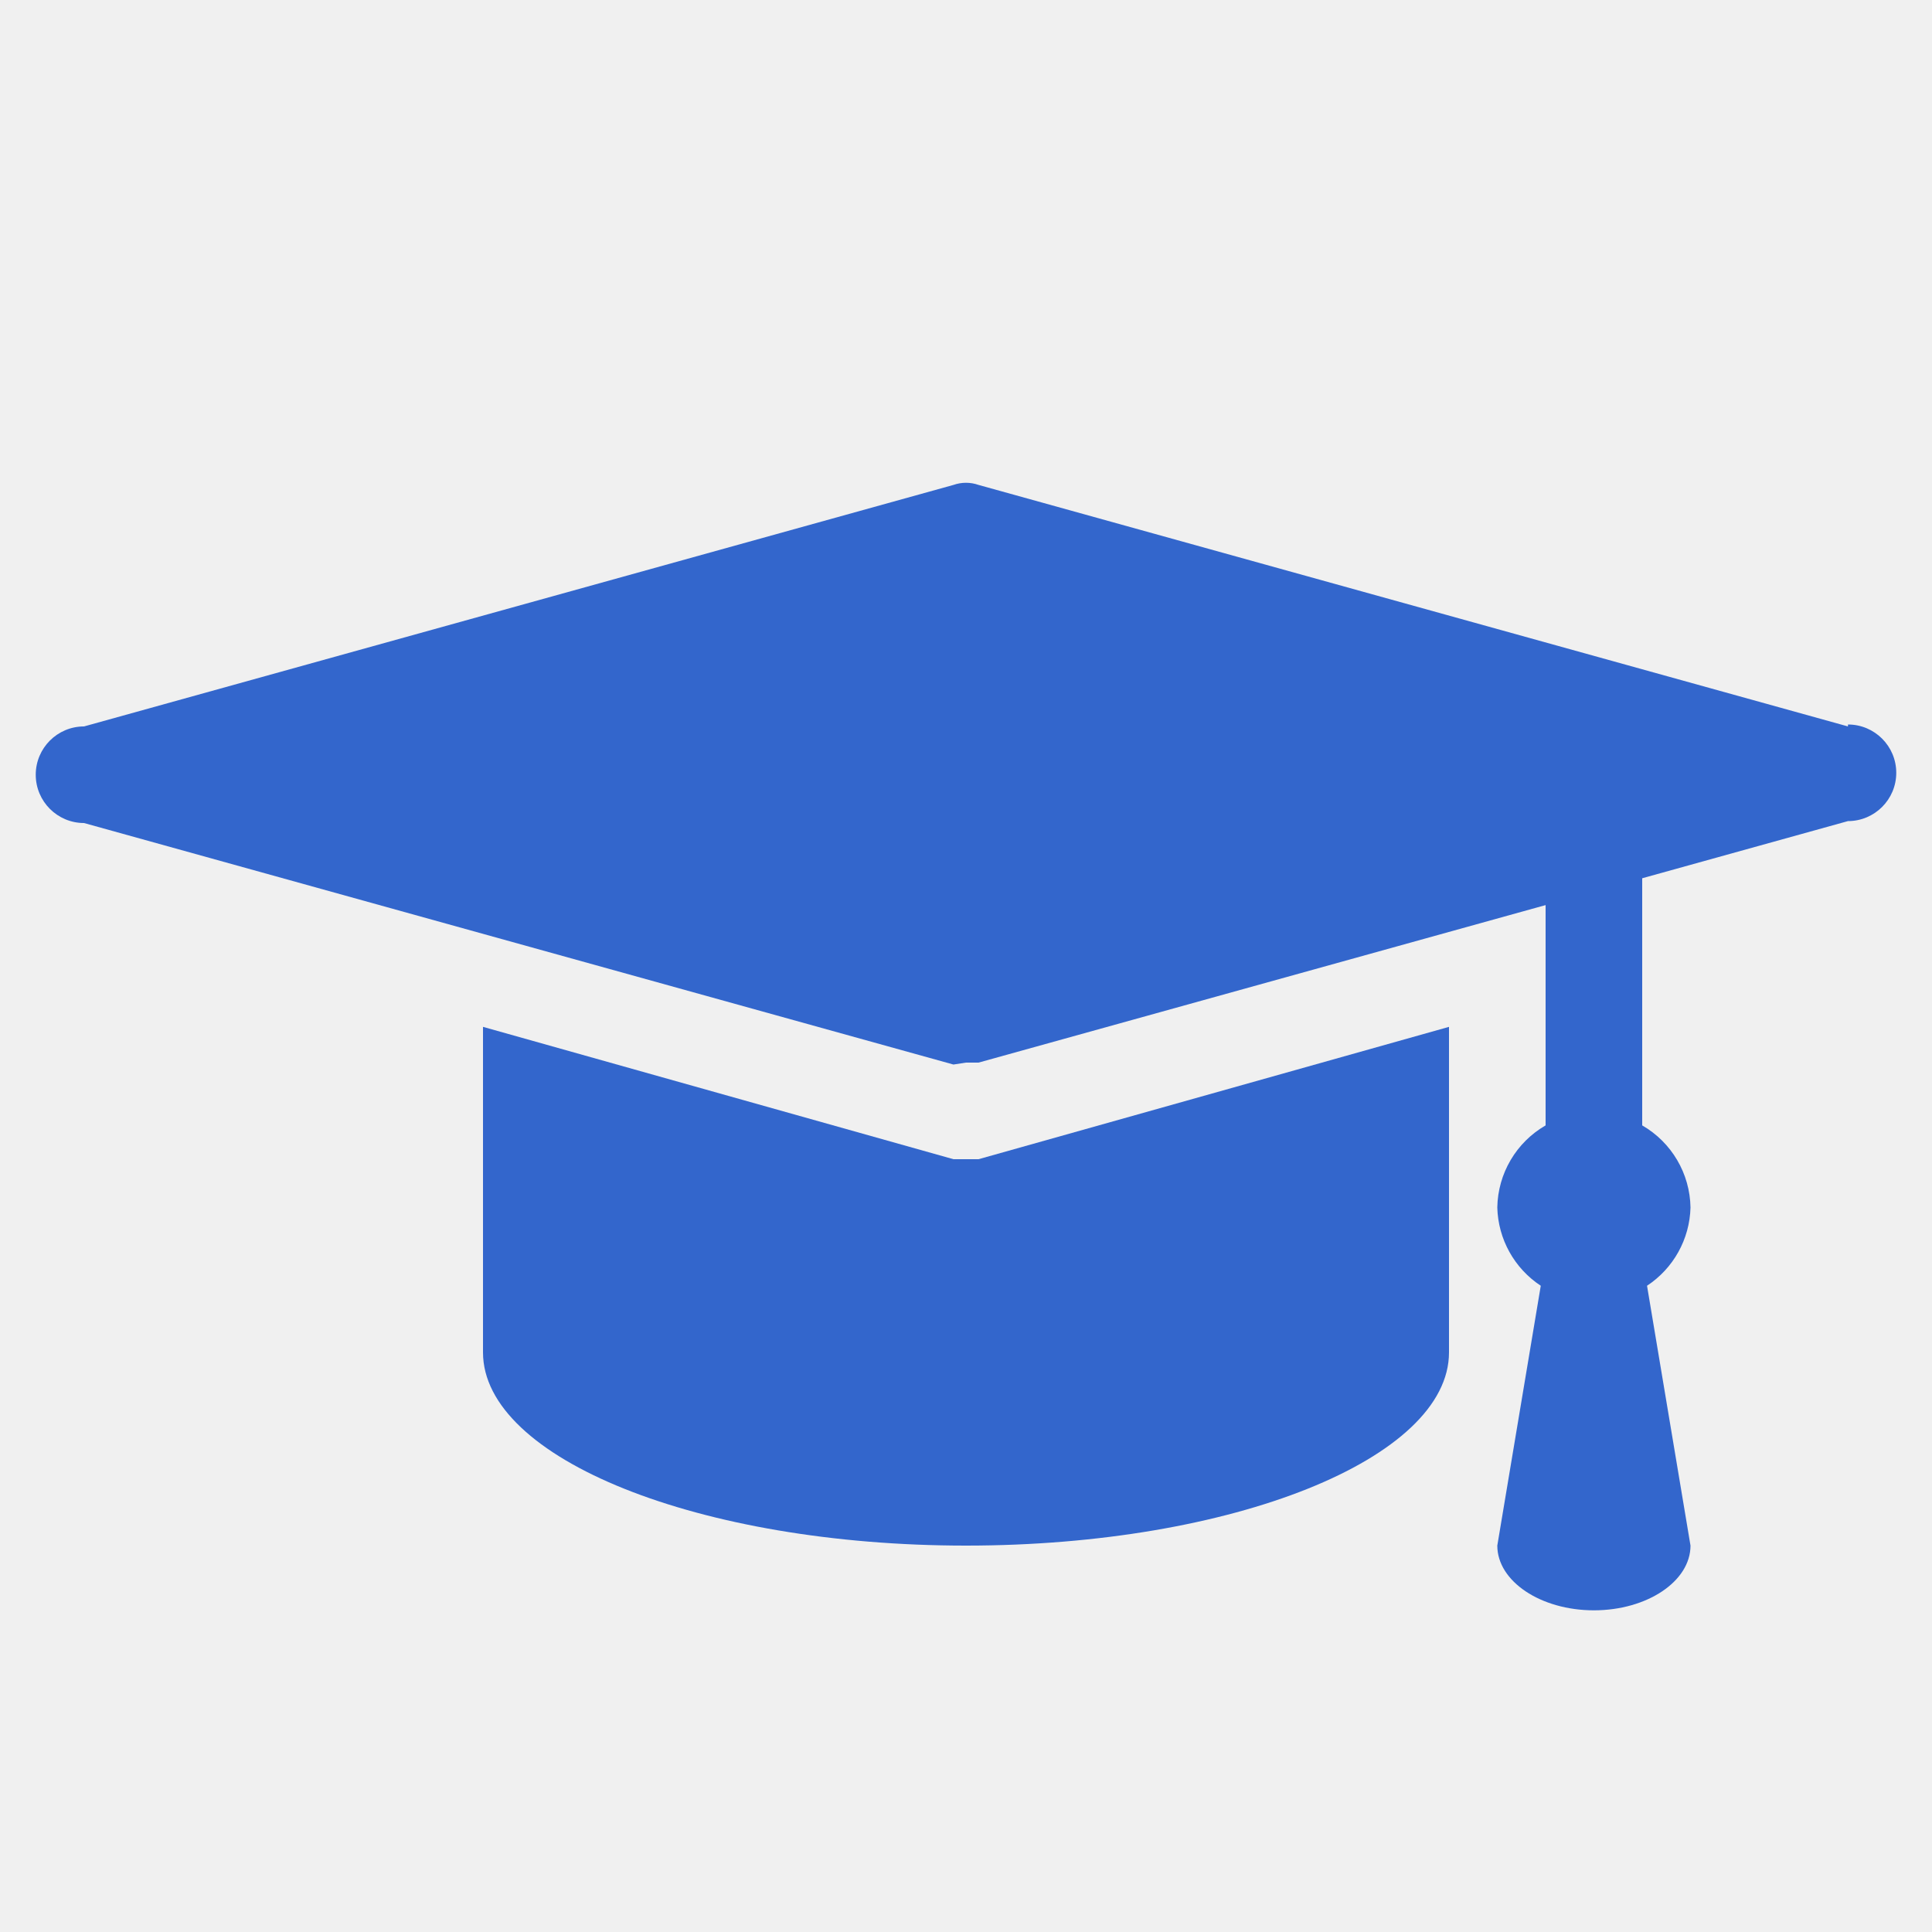
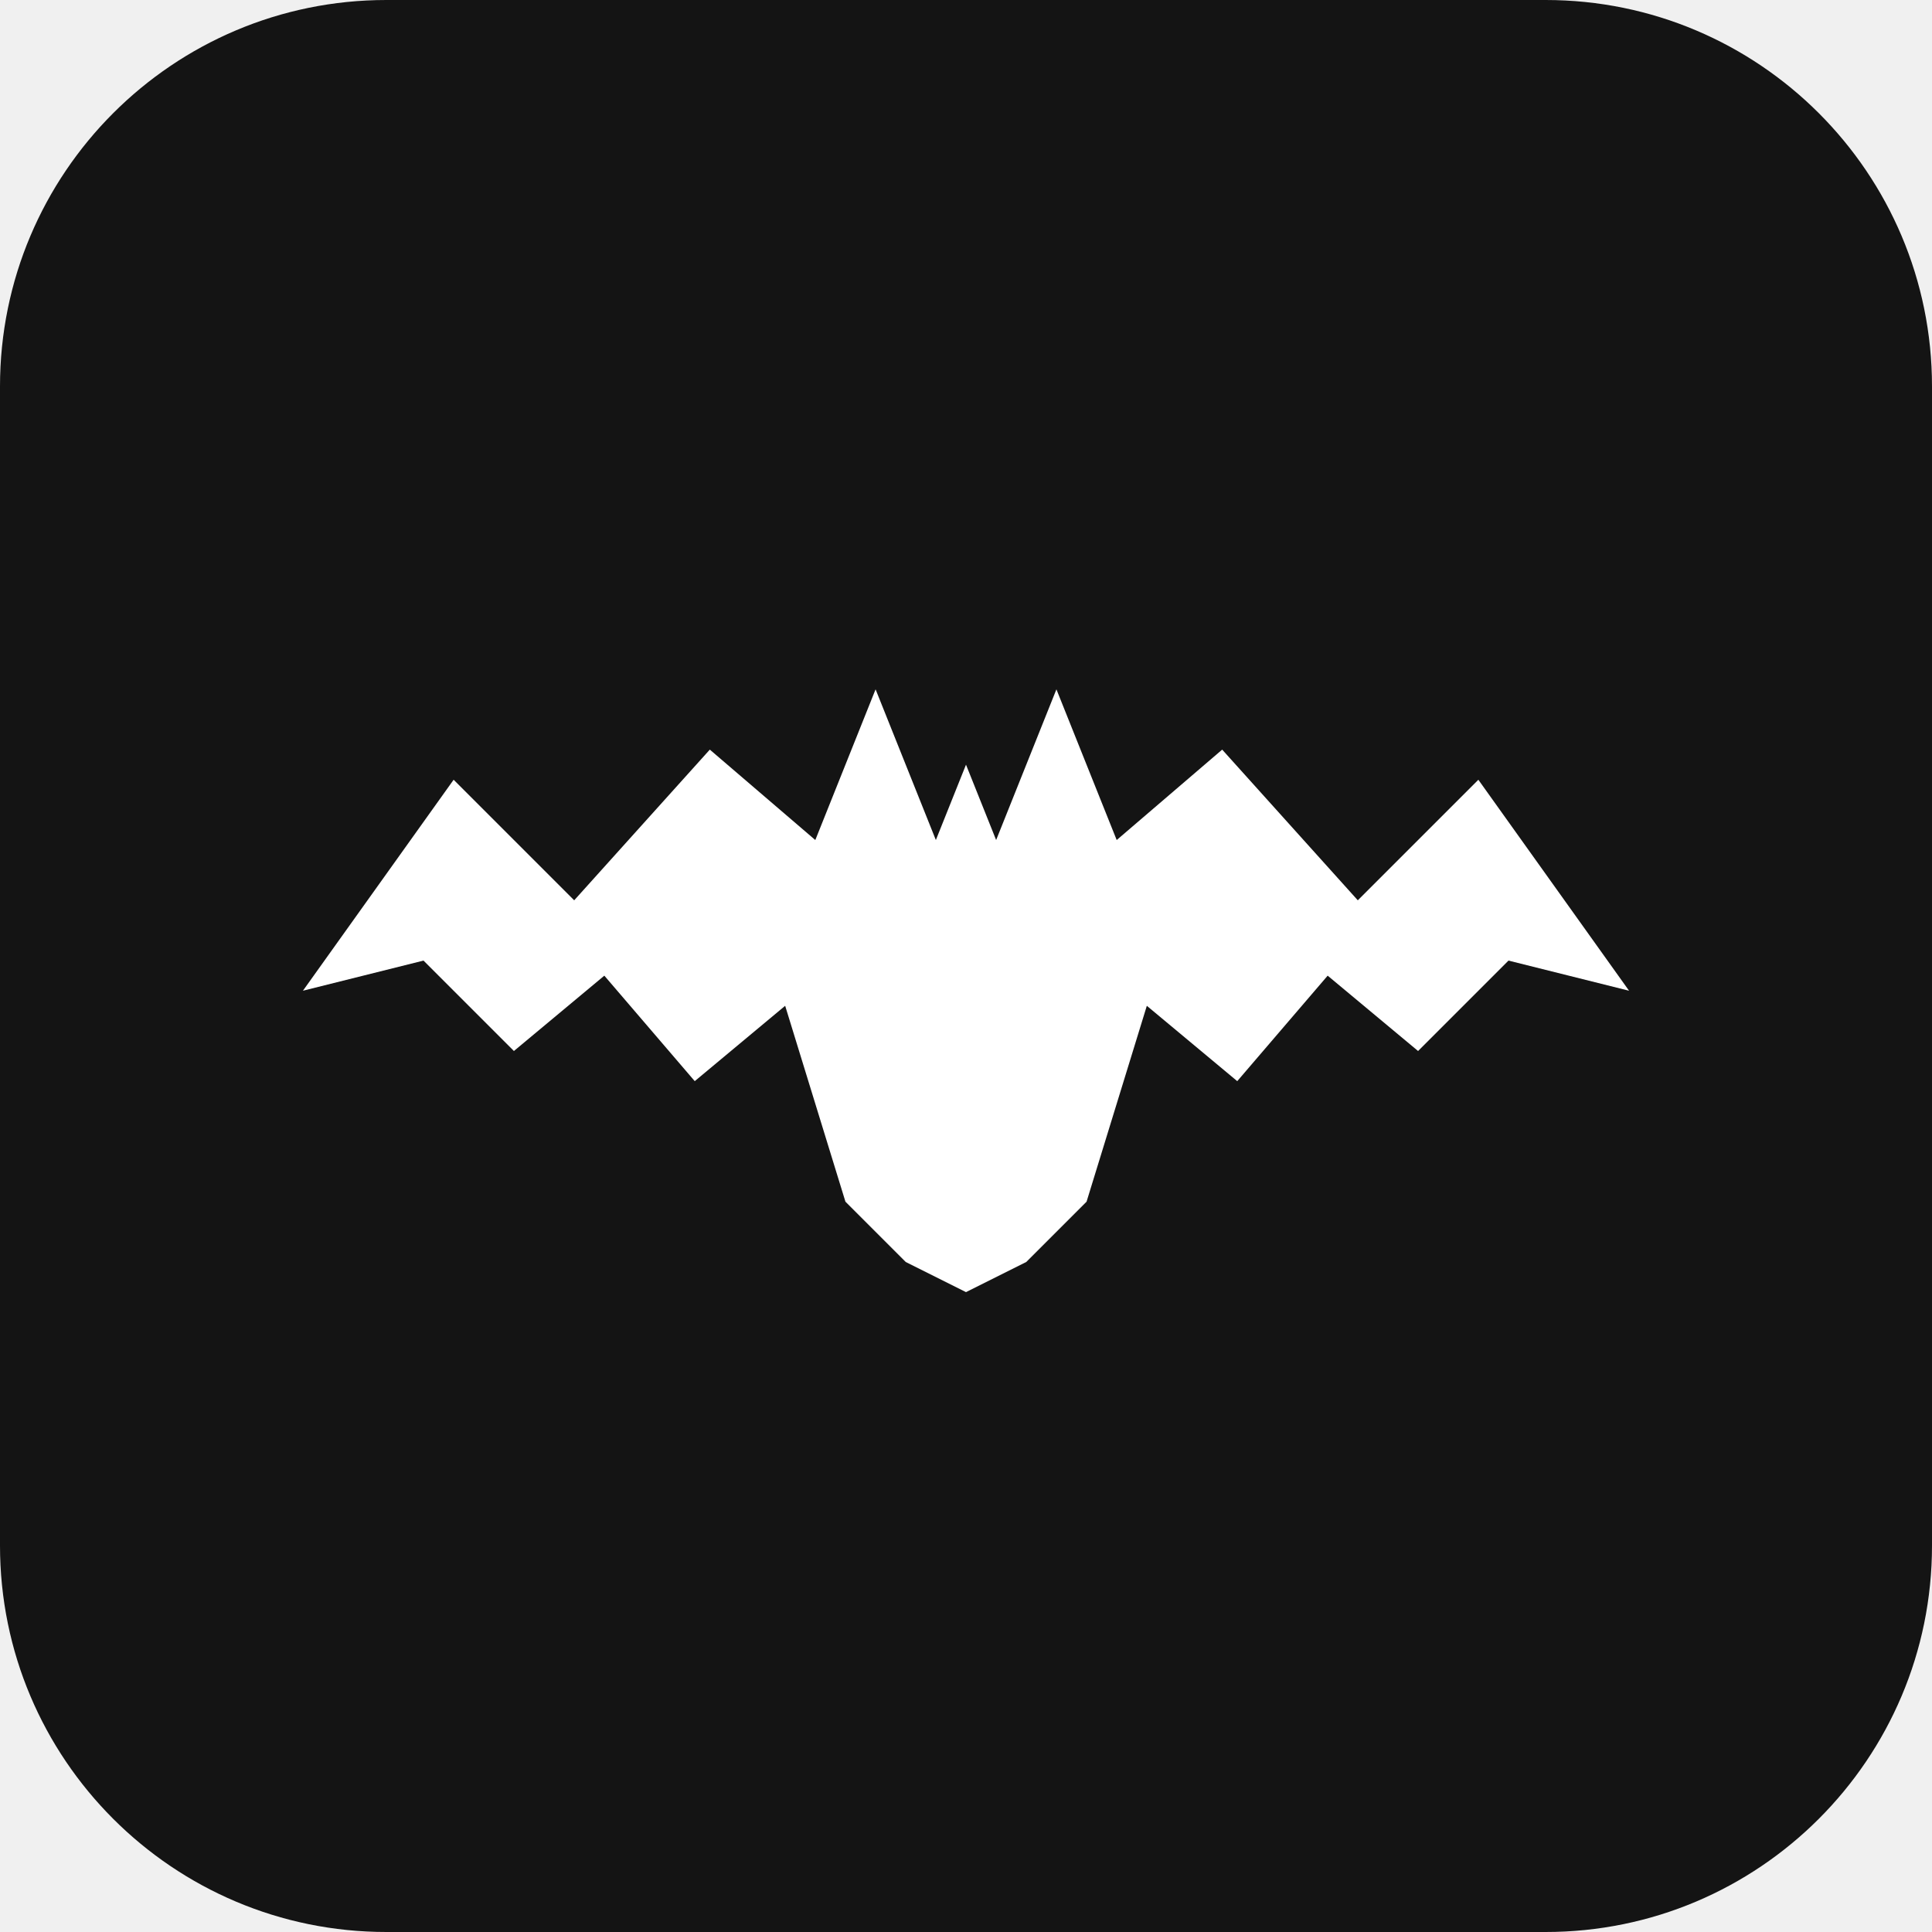
- <svg xmlns="http://www.w3.org/2000/svg" viewBox="2 2 20 20">
-   <path d="M12.13,14,12,14l-.13,0L7,12.63V16c0,1.1,2.24,2,5,2s5-.9,5-2V12.63Z" fill="#36c" />
-   <path d="M21.13,9.52l-9-2.5a.39.39,0,0,0-.26,0l-9,2.5a.5.5,0,0,0,0,1l9,2.5L12,13l.13,0,9-2.5a.5.5,0,0,0,0-1Z" fill="#36c" />
-   <path d="M19.5,14.5a1,1,0,0,0-.5-.85V10H18v3.65a1,1,0,0,0-.5.85,1,1,0,0,0,.45.81L17.5,18c0,.37.45.67,1,.67s1-.3,1-.67l-.45-2.69A1,1,0,0,0,19.5,14.5Z" fill="#36c" />
+ <svg xmlns="http://www.w3.org/2000/svg" viewBox="0 0 100 100">
+   <rect width="100" height="100" rx="20" fill="#141414" />
+   <g transform="translate(11,31) scale(0.78)" fill="#ffffff">
+     <path d="M6 26 L16 12 L24 20 L33 10 L40 16 L44 6 L48 16 L50 11 L52 16 L56 6 L60 16 L67 10 L76 20 L84 12 L94 26 L86 24 L80 30 L74 25 L68 32 L62 27 L58 40 L54 44 L50 46 L46 44 L42 40 L38 27 L32 32 L26 25 L20 30 L14 24 Z" />
+   </g>
</svg>
